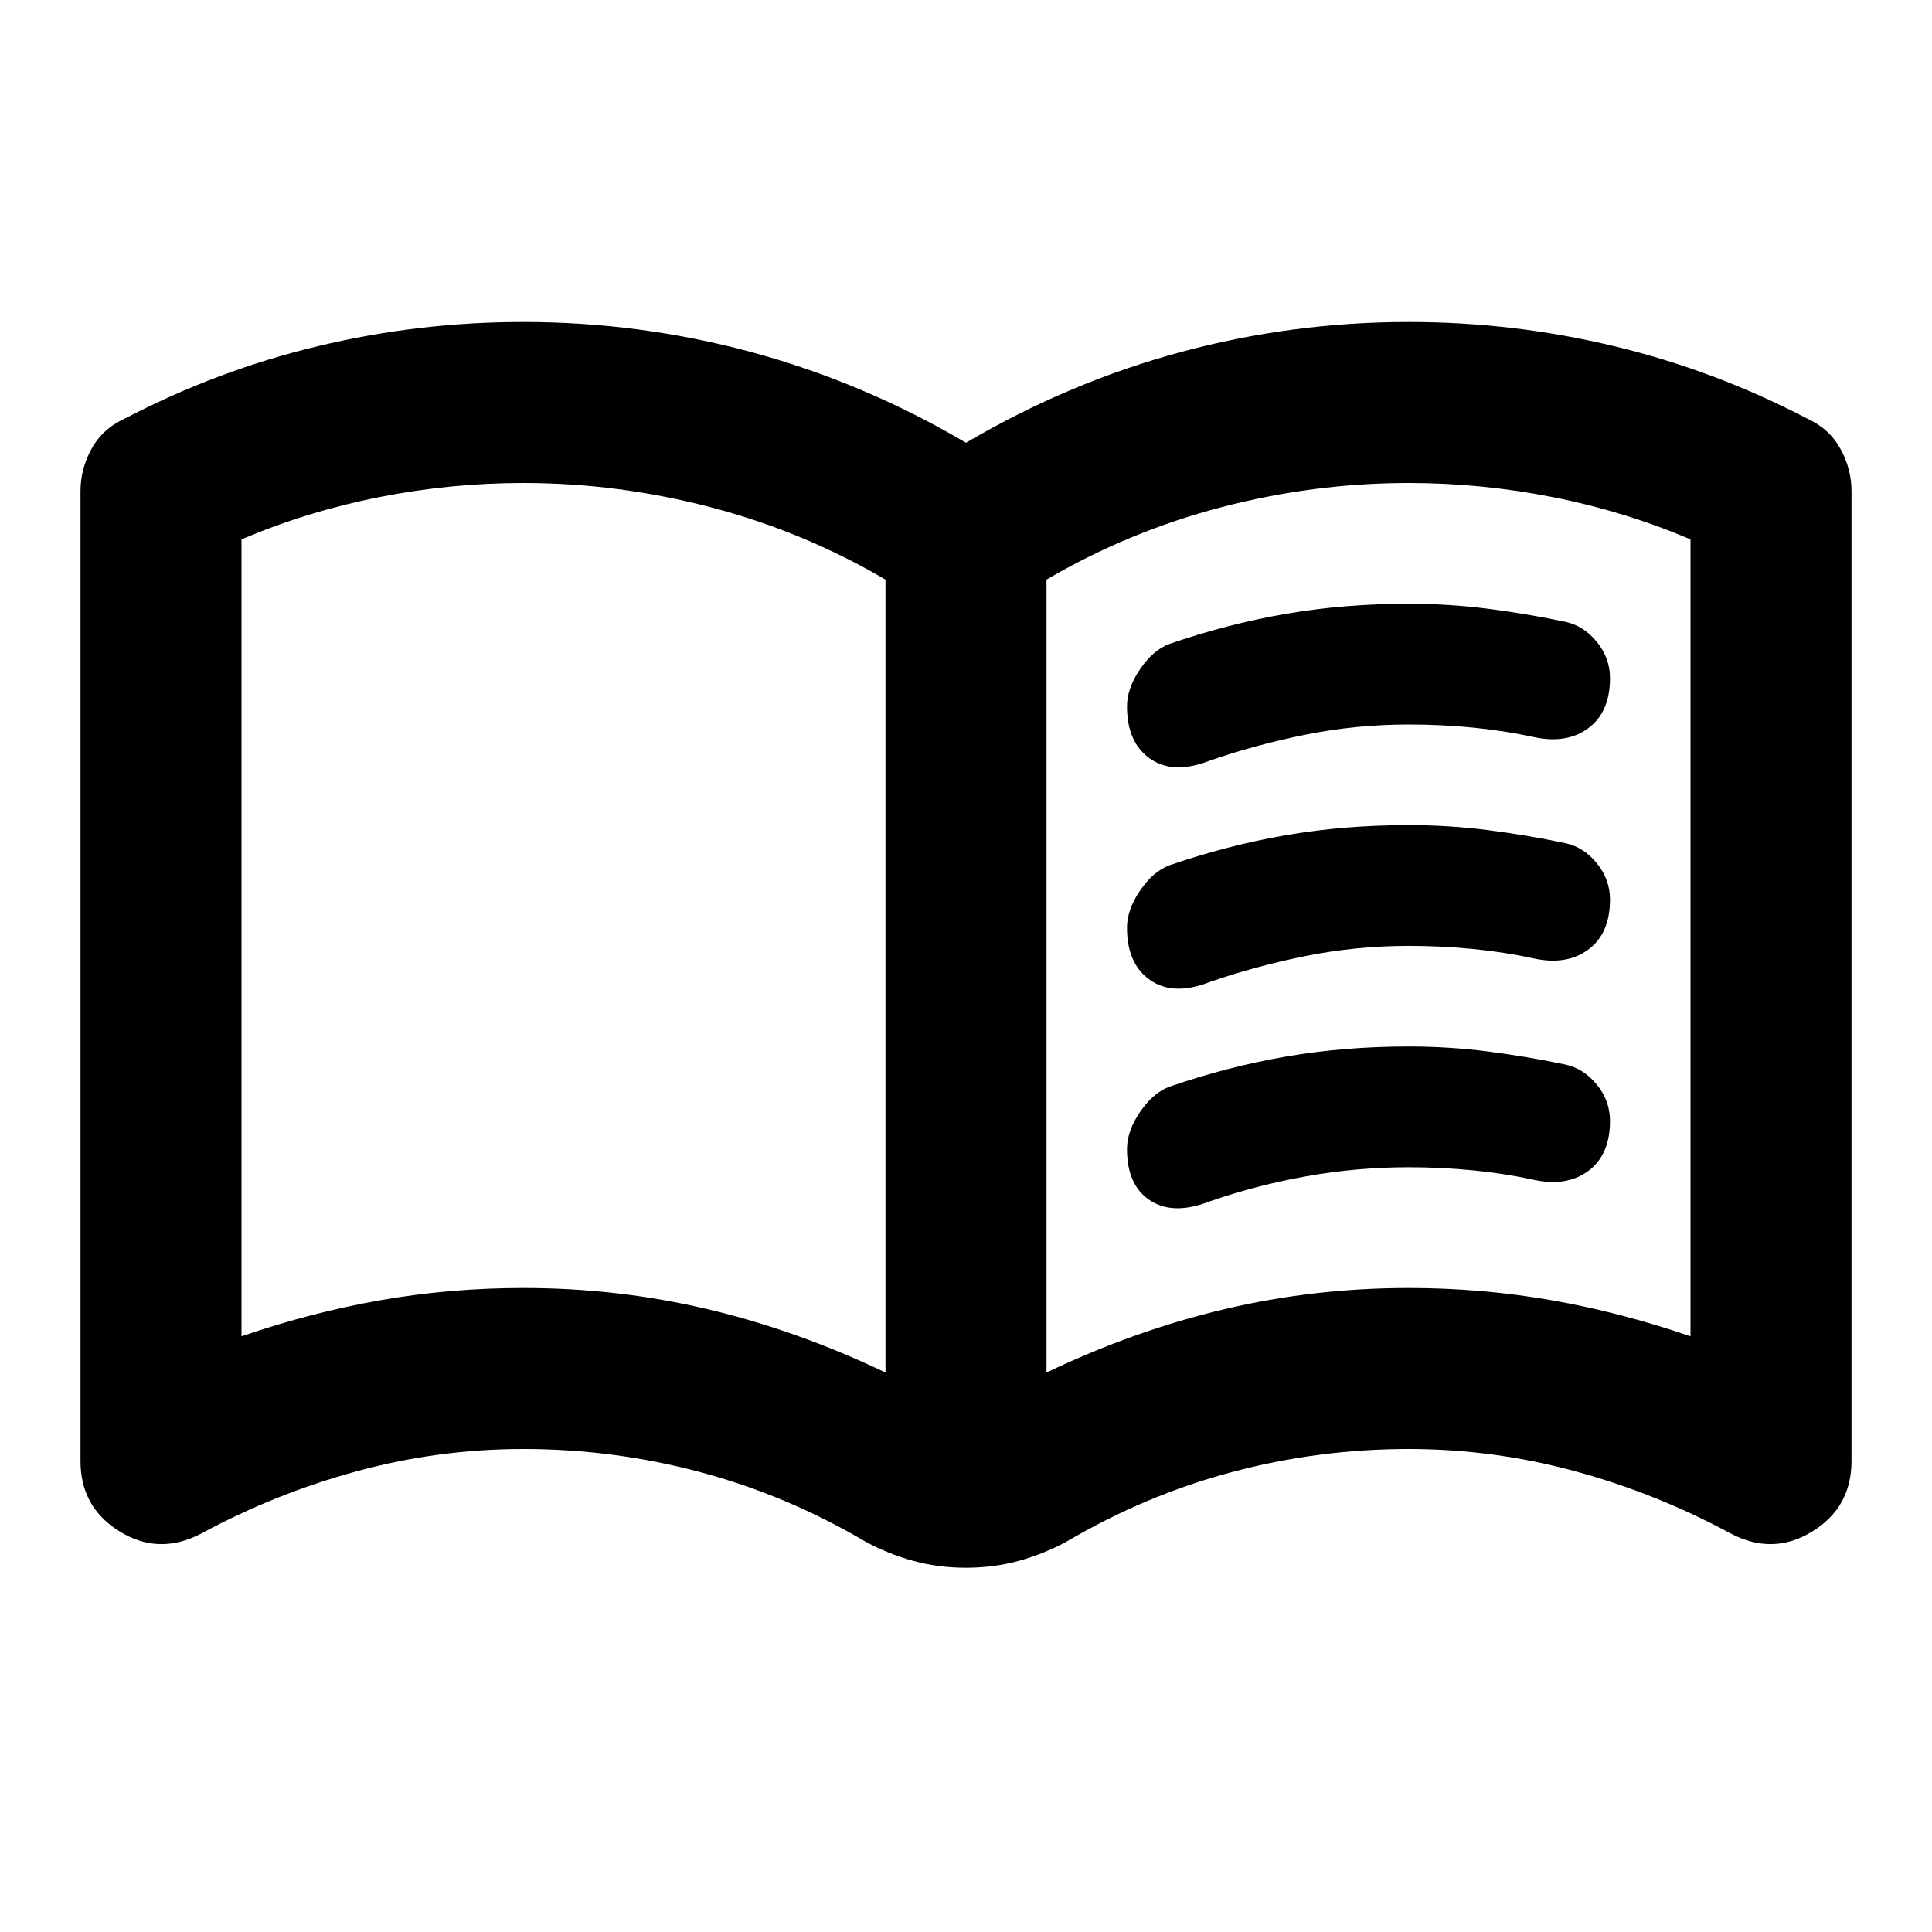
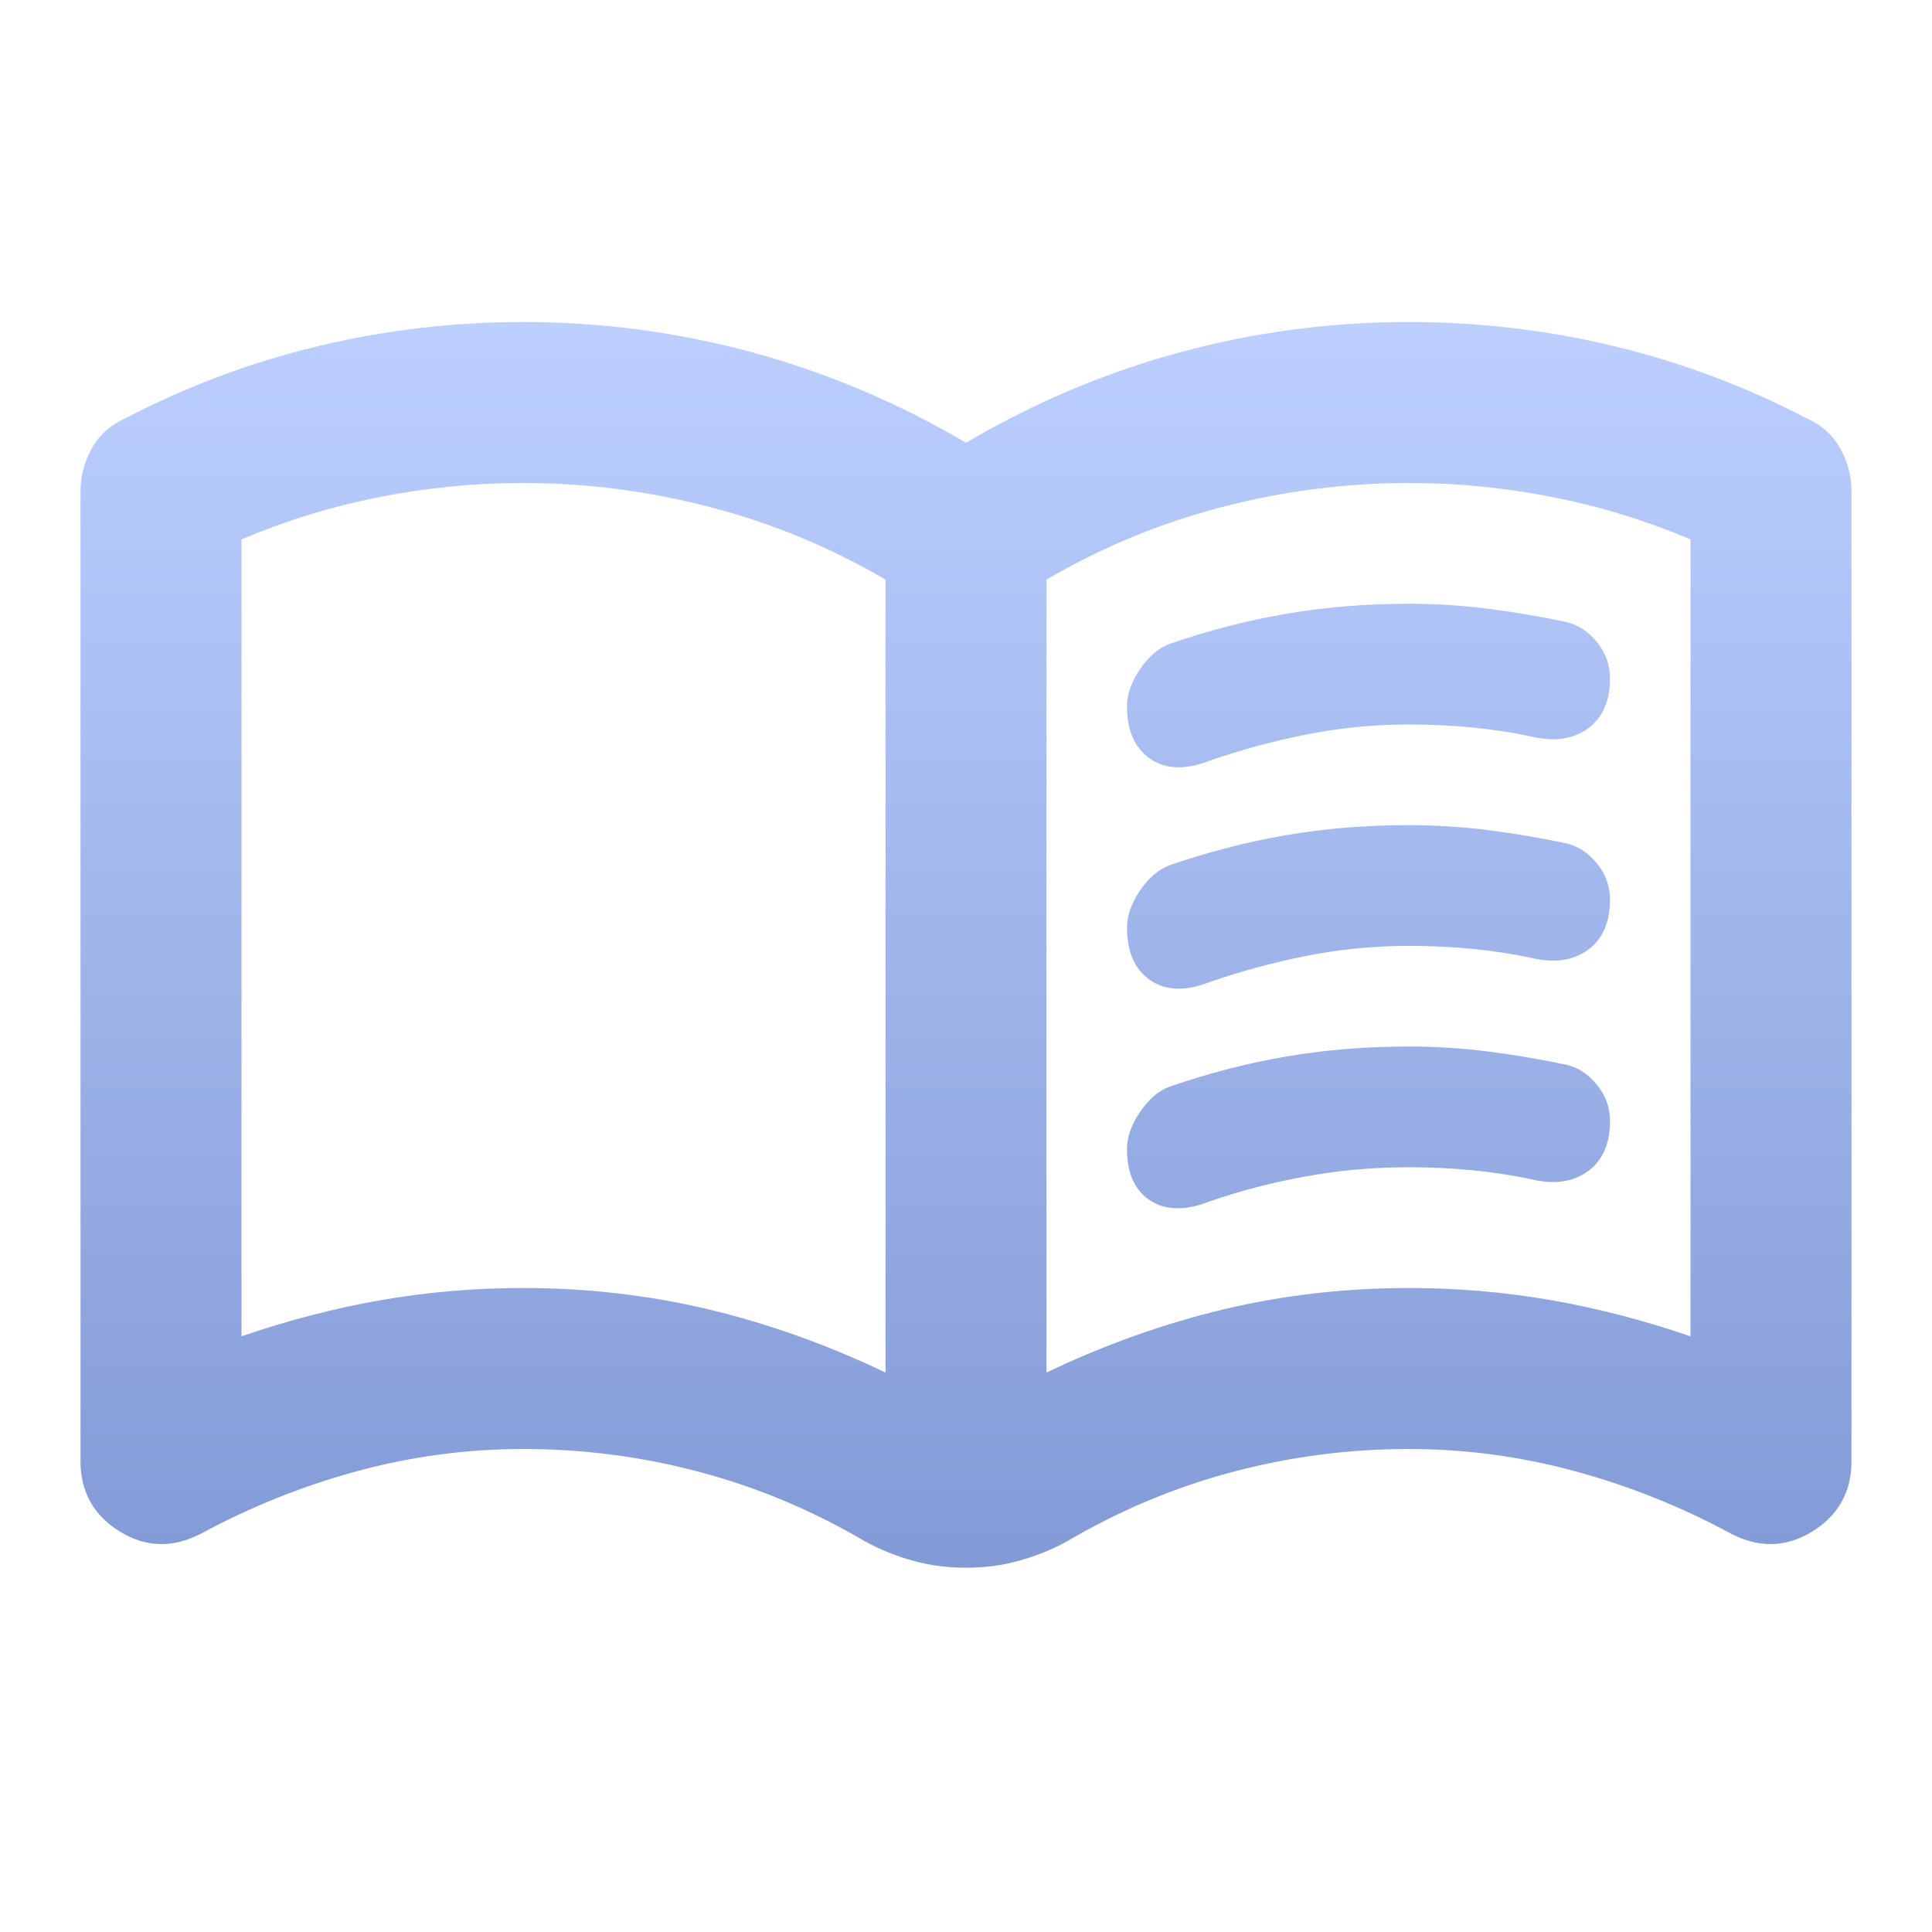
- <svg xmlns="http://www.w3.org/2000/svg" height="24" viewBox="0 -960 960 960" width="24">
-   <path d="M260-320q47 0 91.5 10.5T440-278v-394q-41-24-87-36t-93-12q-36 0-71.5 7T120-692v396q35-12 69.5-18t70.5-6Zm260 42q44-21 88.5-31.5T700-320q36 0 70.5 6t69.5 18v-396q-33-14-68.5-21t-71.5-7q-47 0-93 12t-87 36v394Zm-40 97q-14 0-26.5-3.5T430-194q-39-23-82-34.5T260-240q-42 0-82.5 11T100-198q-21 11-40.5-1T40-234v-482q0-11 5.5-21T62-752q46-24 96-36t102-12q58 0 113.5 15T480-740q51-30 106.5-45T700-800q52 0 102 12t96 36q11 5 16.5 15t5.5 21v482q0 23-19.5 35t-40.5 1q-37-20-77.5-31T700-240q-45 0-88 11.5T530-194q-11 6-23.5 9.5T480-181ZM280-494Zm280-115q0-9 6.5-18.5T581-640q29-10 58-15t61-5q20 0 39.5 2.5T778-651q9 2 15.5 10t6.5 18q0 17-11 25t-28 4q-14-3-29.5-4.5T700-600q-26 0-51 5t-48 13q-18 7-29.5-1T560-609Zm0 220q0-9 6.5-18.5T581-420q29-10 58-15t61-5q20 0 39.5 2.5T778-431q9 2 15.5 10t6.5 18q0 17-11 25t-28 4q-14-3-29.5-4.5T700-380q-26 0-51 4.5T601-363q-18 7-29.5-.5T560-389Zm0-110q0-9 6.5-18.5T581-530q29-10 58-15t61-5q20 0 39.5 2.5T778-541q9 2 15.5 10t6.5 18q0 17-11 25t-28 4q-14-3-29.5-4.5T700-490q-26 0-51 5t-48 13q-18 7-29.5-1T560-499Z" />
+ <svg xmlns="http://www.w3.org/2000/svg" width="24" height="24" viewBox="0 0 24 24" fill="none">
+   <path d="M6.5 16C7.283 16 8.046 16.087 8.787 16.262C9.529 16.438 10.267 16.7 11 17.05V7.2C10.317 6.8 9.592 6.5 8.825 6.3C8.058 6.1 7.283 6 6.5 6C5.9 6 5.304 6.058 4.713 6.175C4.121 6.292 3.55 6.467 3 6.7V16.6C3.583 16.4 4.162 16.25 4.737 16.15C5.312 16.05 5.9 16 6.5 16ZM13 17.05C13.733 16.7 14.471 16.438 15.213 16.262C15.954 16.087 16.717 16 17.5 16C18.1 16 18.688 16.05 19.262 16.15C19.837 16.25 20.417 16.4 21 16.6V6.7C20.45 6.467 19.879 6.292 19.288 6.175C18.696 6.058 18.1 6 17.5 6C16.717 6 15.942 6.1 15.175 6.3C14.408 6.5 13.683 6.8 13 7.2V17.05ZM12 19.475C11.767 19.475 11.546 19.446 11.338 19.387C11.129 19.329 10.933 19.25 10.75 19.15C10.1 18.767 9.417 18.479 8.7 18.288C7.983 18.096 7.25 18 6.5 18C5.8 18 5.112 18.092 4.438 18.275C3.763 18.458 3.117 18.717 2.5 19.05C2.15 19.233 1.812 19.225 1.488 19.025C1.163 18.825 1 18.533 1 18.15V6.1C1 5.917 1.046 5.742 1.137 5.575C1.229 5.408 1.367 5.283 1.55 5.2C2.317 4.8 3.117 4.5 3.95 4.3C4.783 4.1 5.633 4 6.5 4C7.467 4 8.412 4.125 9.338 4.375C10.262 4.625 11.15 5 12 5.5C12.85 5 13.738 4.625 14.662 4.375C15.588 4.125 16.533 4 17.5 4C18.367 4 19.217 4.1 20.05 4.3C20.883 4.5 21.683 4.8 22.45 5.2C22.633 5.283 22.771 5.408 22.863 5.575C22.954 5.742 23 5.917 23 6.1V18.15C23 18.533 22.837 18.825 22.512 19.025C22.188 19.225 21.85 19.233 21.5 19.05C20.883 18.717 20.238 18.458 19.562 18.275C18.887 18.092 18.2 18 17.5 18C16.75 18 16.017 18.096 15.3 18.288C14.583 18.479 13.9 18.767 13.25 19.15C13.067 19.25 12.871 19.329 12.662 19.387C12.454 19.446 12.233 19.475 12 19.475ZM14 8.775C14 8.625 14.054 8.471 14.162 8.312C14.271 8.154 14.392 8.05 14.525 8C15.008 7.833 15.492 7.708 15.975 7.625C16.458 7.542 16.967 7.5 17.5 7.5C17.833 7.5 18.163 7.521 18.488 7.562C18.812 7.604 19.133 7.658 19.45 7.725C19.6 7.758 19.729 7.842 19.837 7.975C19.946 8.108 20 8.258 20 8.425C20 8.708 19.908 8.917 19.725 9.05C19.542 9.183 19.308 9.217 19.025 9.15C18.792 9.1 18.546 9.062 18.288 9.037C18.029 9.012 17.767 9 17.5 9C17.067 9 16.642 9.042 16.225 9.125C15.808 9.208 15.408 9.317 15.025 9.45C14.725 9.567 14.479 9.558 14.287 9.425C14.096 9.292 14 9.075 14 8.775ZM14 14.275C14 14.125 14.054 13.971 14.162 13.812C14.271 13.654 14.392 13.55 14.525 13.5C15.008 13.333 15.492 13.208 15.975 13.125C16.458 13.042 16.967 13 17.5 13C17.833 13 18.163 13.021 18.488 13.062C18.812 13.104 19.133 13.158 19.45 13.225C19.6 13.258 19.729 13.342 19.837 13.475C19.946 13.608 20 13.758 20 13.925C20 14.208 19.908 14.417 19.725 14.55C19.542 14.683 19.308 14.717 19.025 14.65C18.792 14.6 18.546 14.562 18.288 14.537C18.029 14.512 17.767 14.5 17.5 14.5C17.067 14.5 16.642 14.537 16.225 14.613C15.808 14.688 15.408 14.792 15.025 14.925C14.725 15.042 14.479 15.037 14.287 14.912C14.096 14.787 14 14.575 14 14.275ZM14 11.525C14 11.375 14.054 11.221 14.162 11.062C14.271 10.904 14.392 10.8 14.525 10.75C15.008 10.583 15.492 10.458 15.975 10.375C16.458 10.292 16.967 10.25 17.5 10.25C17.833 10.25 18.163 10.271 18.488 10.312C18.812 10.354 19.133 10.408 19.45 10.475C19.6 10.508 19.729 10.592 19.837 10.725C19.946 10.858 20 11.008 20 11.175C20 11.458 19.908 11.667 19.725 11.8C19.542 11.933 19.308 11.967 19.025 11.9C18.792 11.85 18.546 11.812 18.288 11.787C18.029 11.762 17.767 11.75 17.5 11.75C17.067 11.75 16.642 11.792 16.225 11.875C15.808 11.958 15.408 12.067 15.025 12.2C14.725 12.317 14.479 12.308 14.287 12.175C14.096 12.042 14 11.825 14 11.525Z" fill="url(#paint0_linear_31_26)" />
+   <defs>
+     <linearGradient id="paint0_linear_31_26" x1="12" y1="4" x2="12" y2="19.475" gradientUnits="userSpaceOnUse">
+       <stop stop-color="#BCCFFF" />
+       <stop offset="1" stop-color="#829AD6" />
+     </linearGradient>
+   </defs>
</svg>
